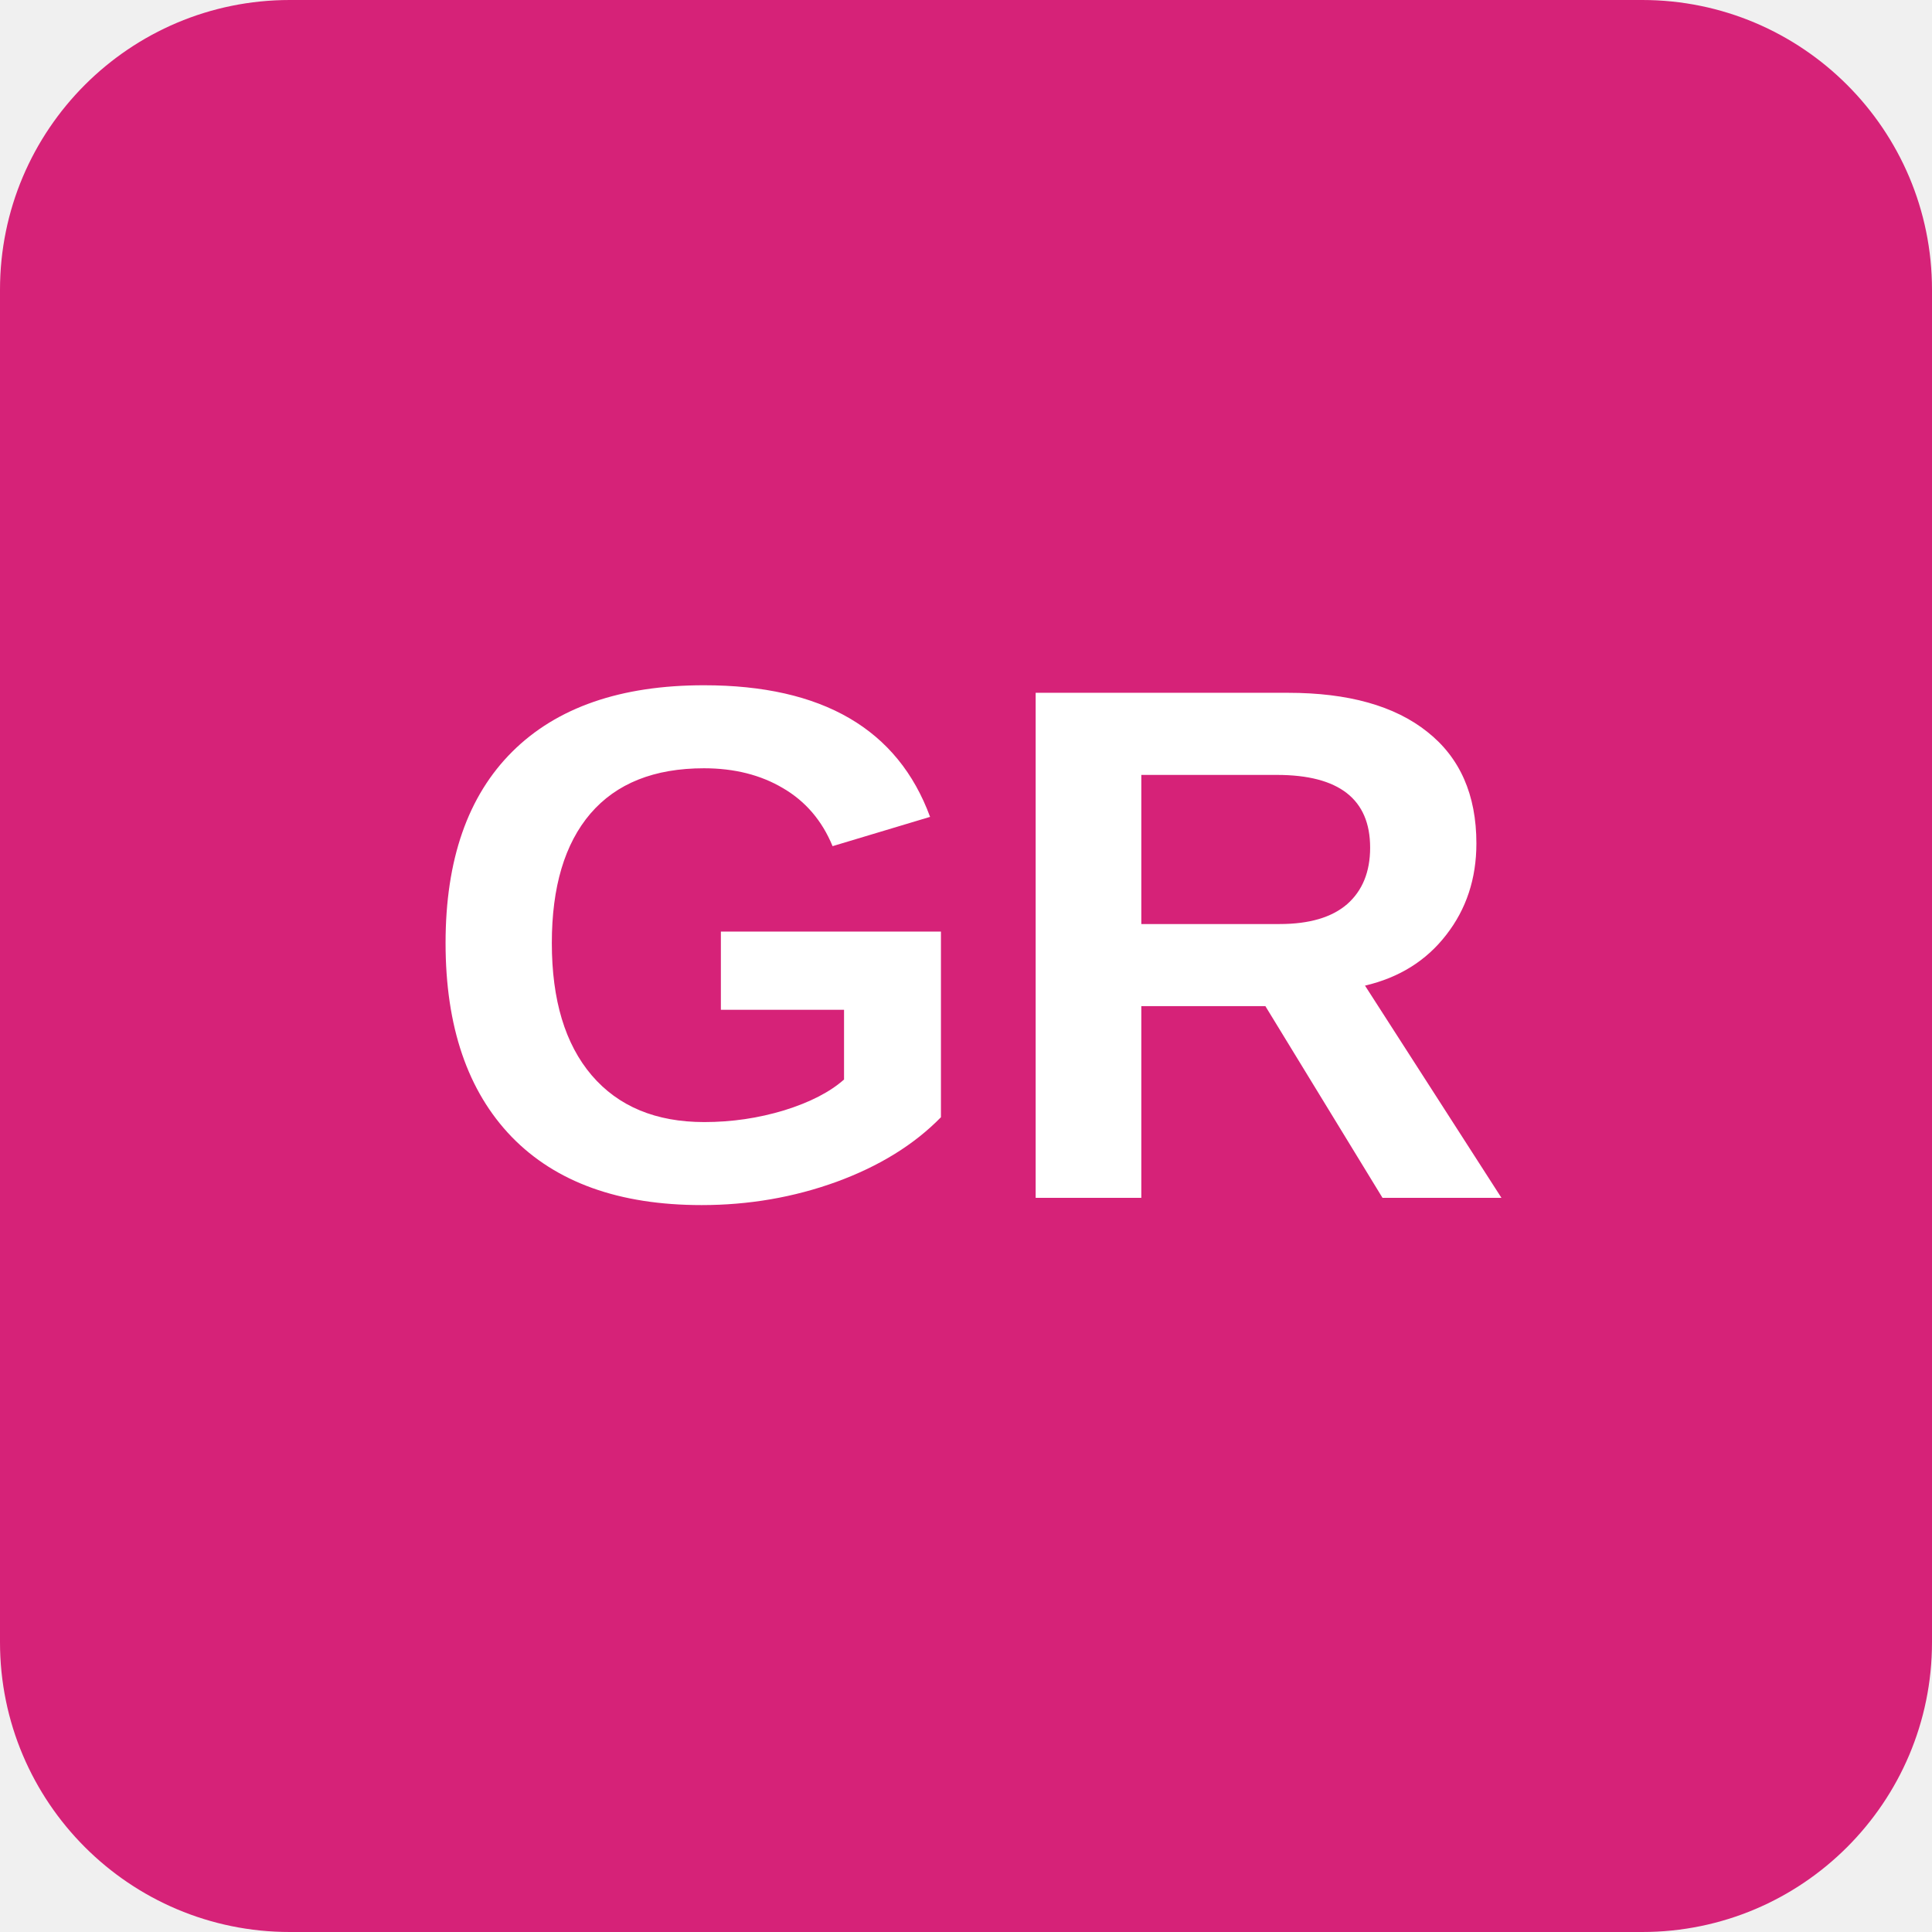
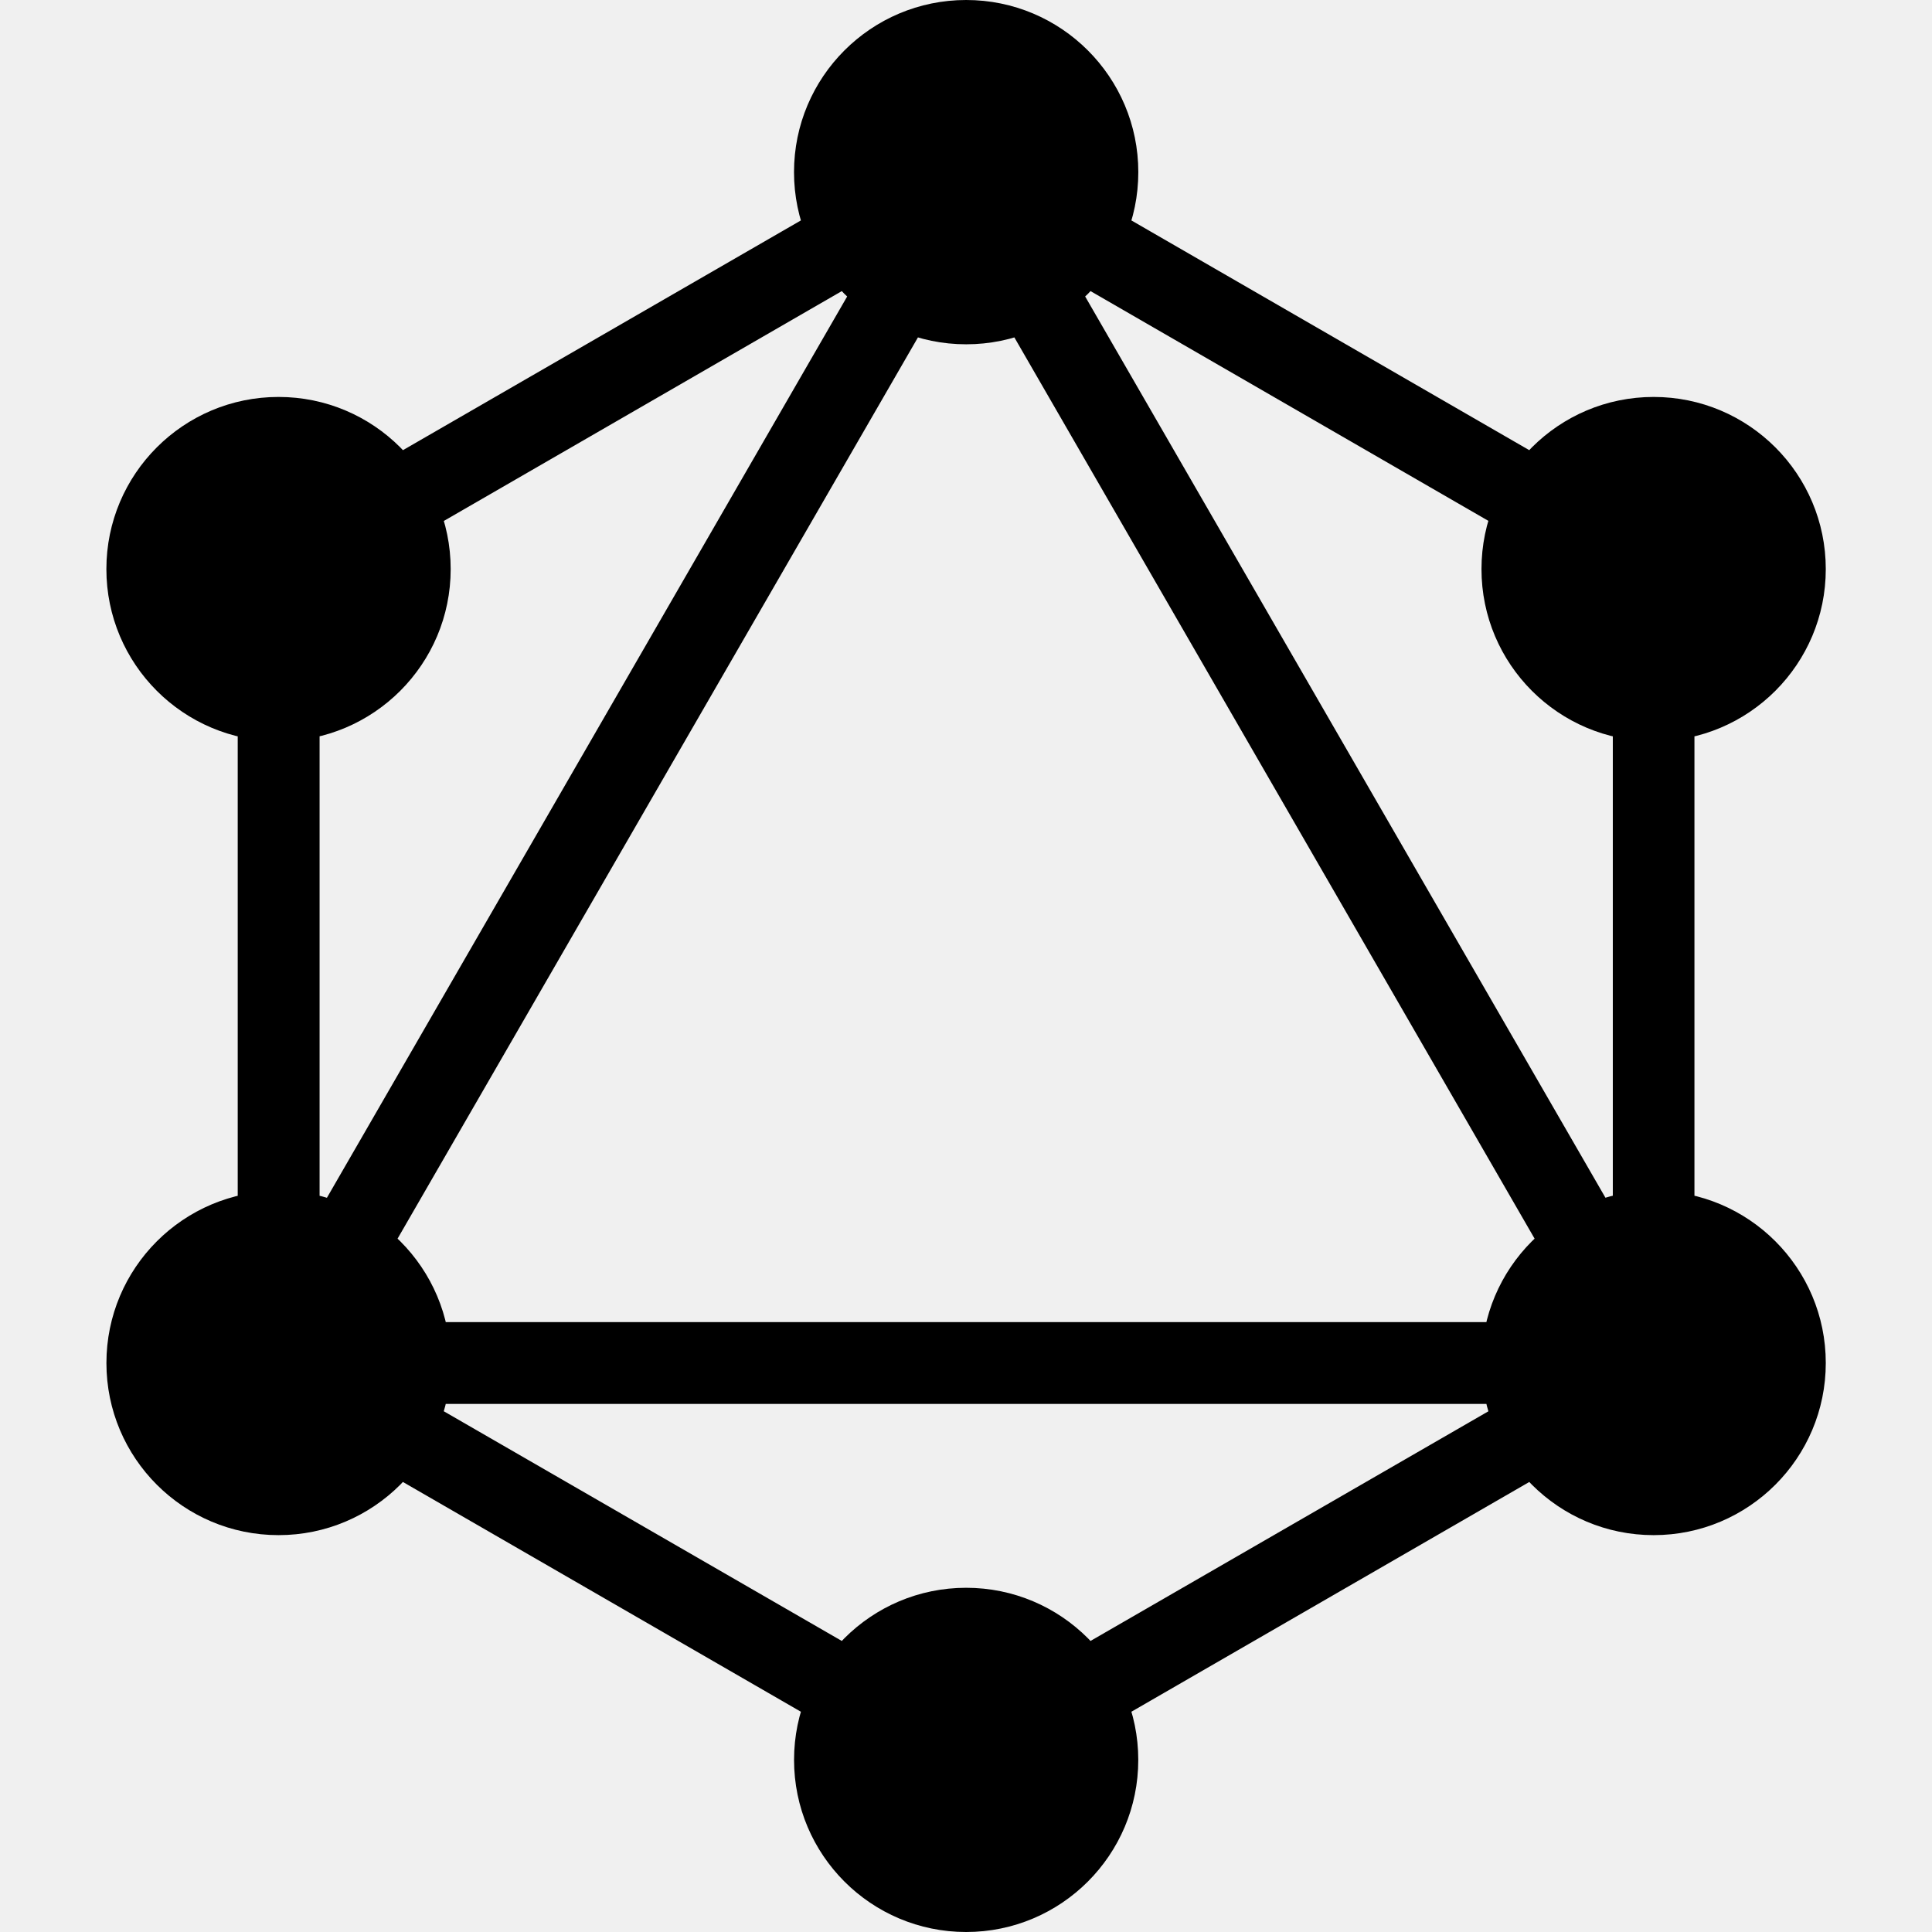
- <svg xmlns="http://www.w3.org/2000/svg" viewBox="0 0 100 100">
-   <rect width="100" height="100" rx="15" fill="#d62278" />
-   <text x="50" y="62" font-family="Arial,sans-serif" font-size="38" font-weight="bold" fill="white" text-anchor="middle">GR</text>
+ <svg xmlns="http://www.w3.org/2000/svg" role="img" viewBox="0 0 24 24">
+   <path d="M12.002 0a2.138 2.138 0 1 0 0 4.277 2.138 2.138 0 1 0 0-4.277zm8.54 4.931a2.138 2.138 0 1 0 0 4.277 2.138 2.138 0 1 0 0-4.277zm0 9.862a2.138 2.138 0 1 0 0 4.277 2.138 2.138 0 1 0 0-4.277zm-8.54 4.931a2.138 2.138 0 1 0 0 4.276 2.138 2.138 0 1 0 0-4.276zm-8.542-4.93a2.138 2.138 0 1 0 0 4.276 2.138 2.138 0 1 0 0-4.277zm0-9.863a2.138 2.138 0 1 0 0 4.277 2.138 2.138 0 1 0 0-4.277zm8.542-3.378L2.953 6.777v10.448l9.049 5.224 9.047-5.224V6.777zm0 1.601 7.66 13.27H4.34zm-1.387.371L3.97 15.037V7.363zm2.774 0 6.646 3.838v7.674zM5.355 17.44h13.293l-6.646 3.836z" />
</svg>
